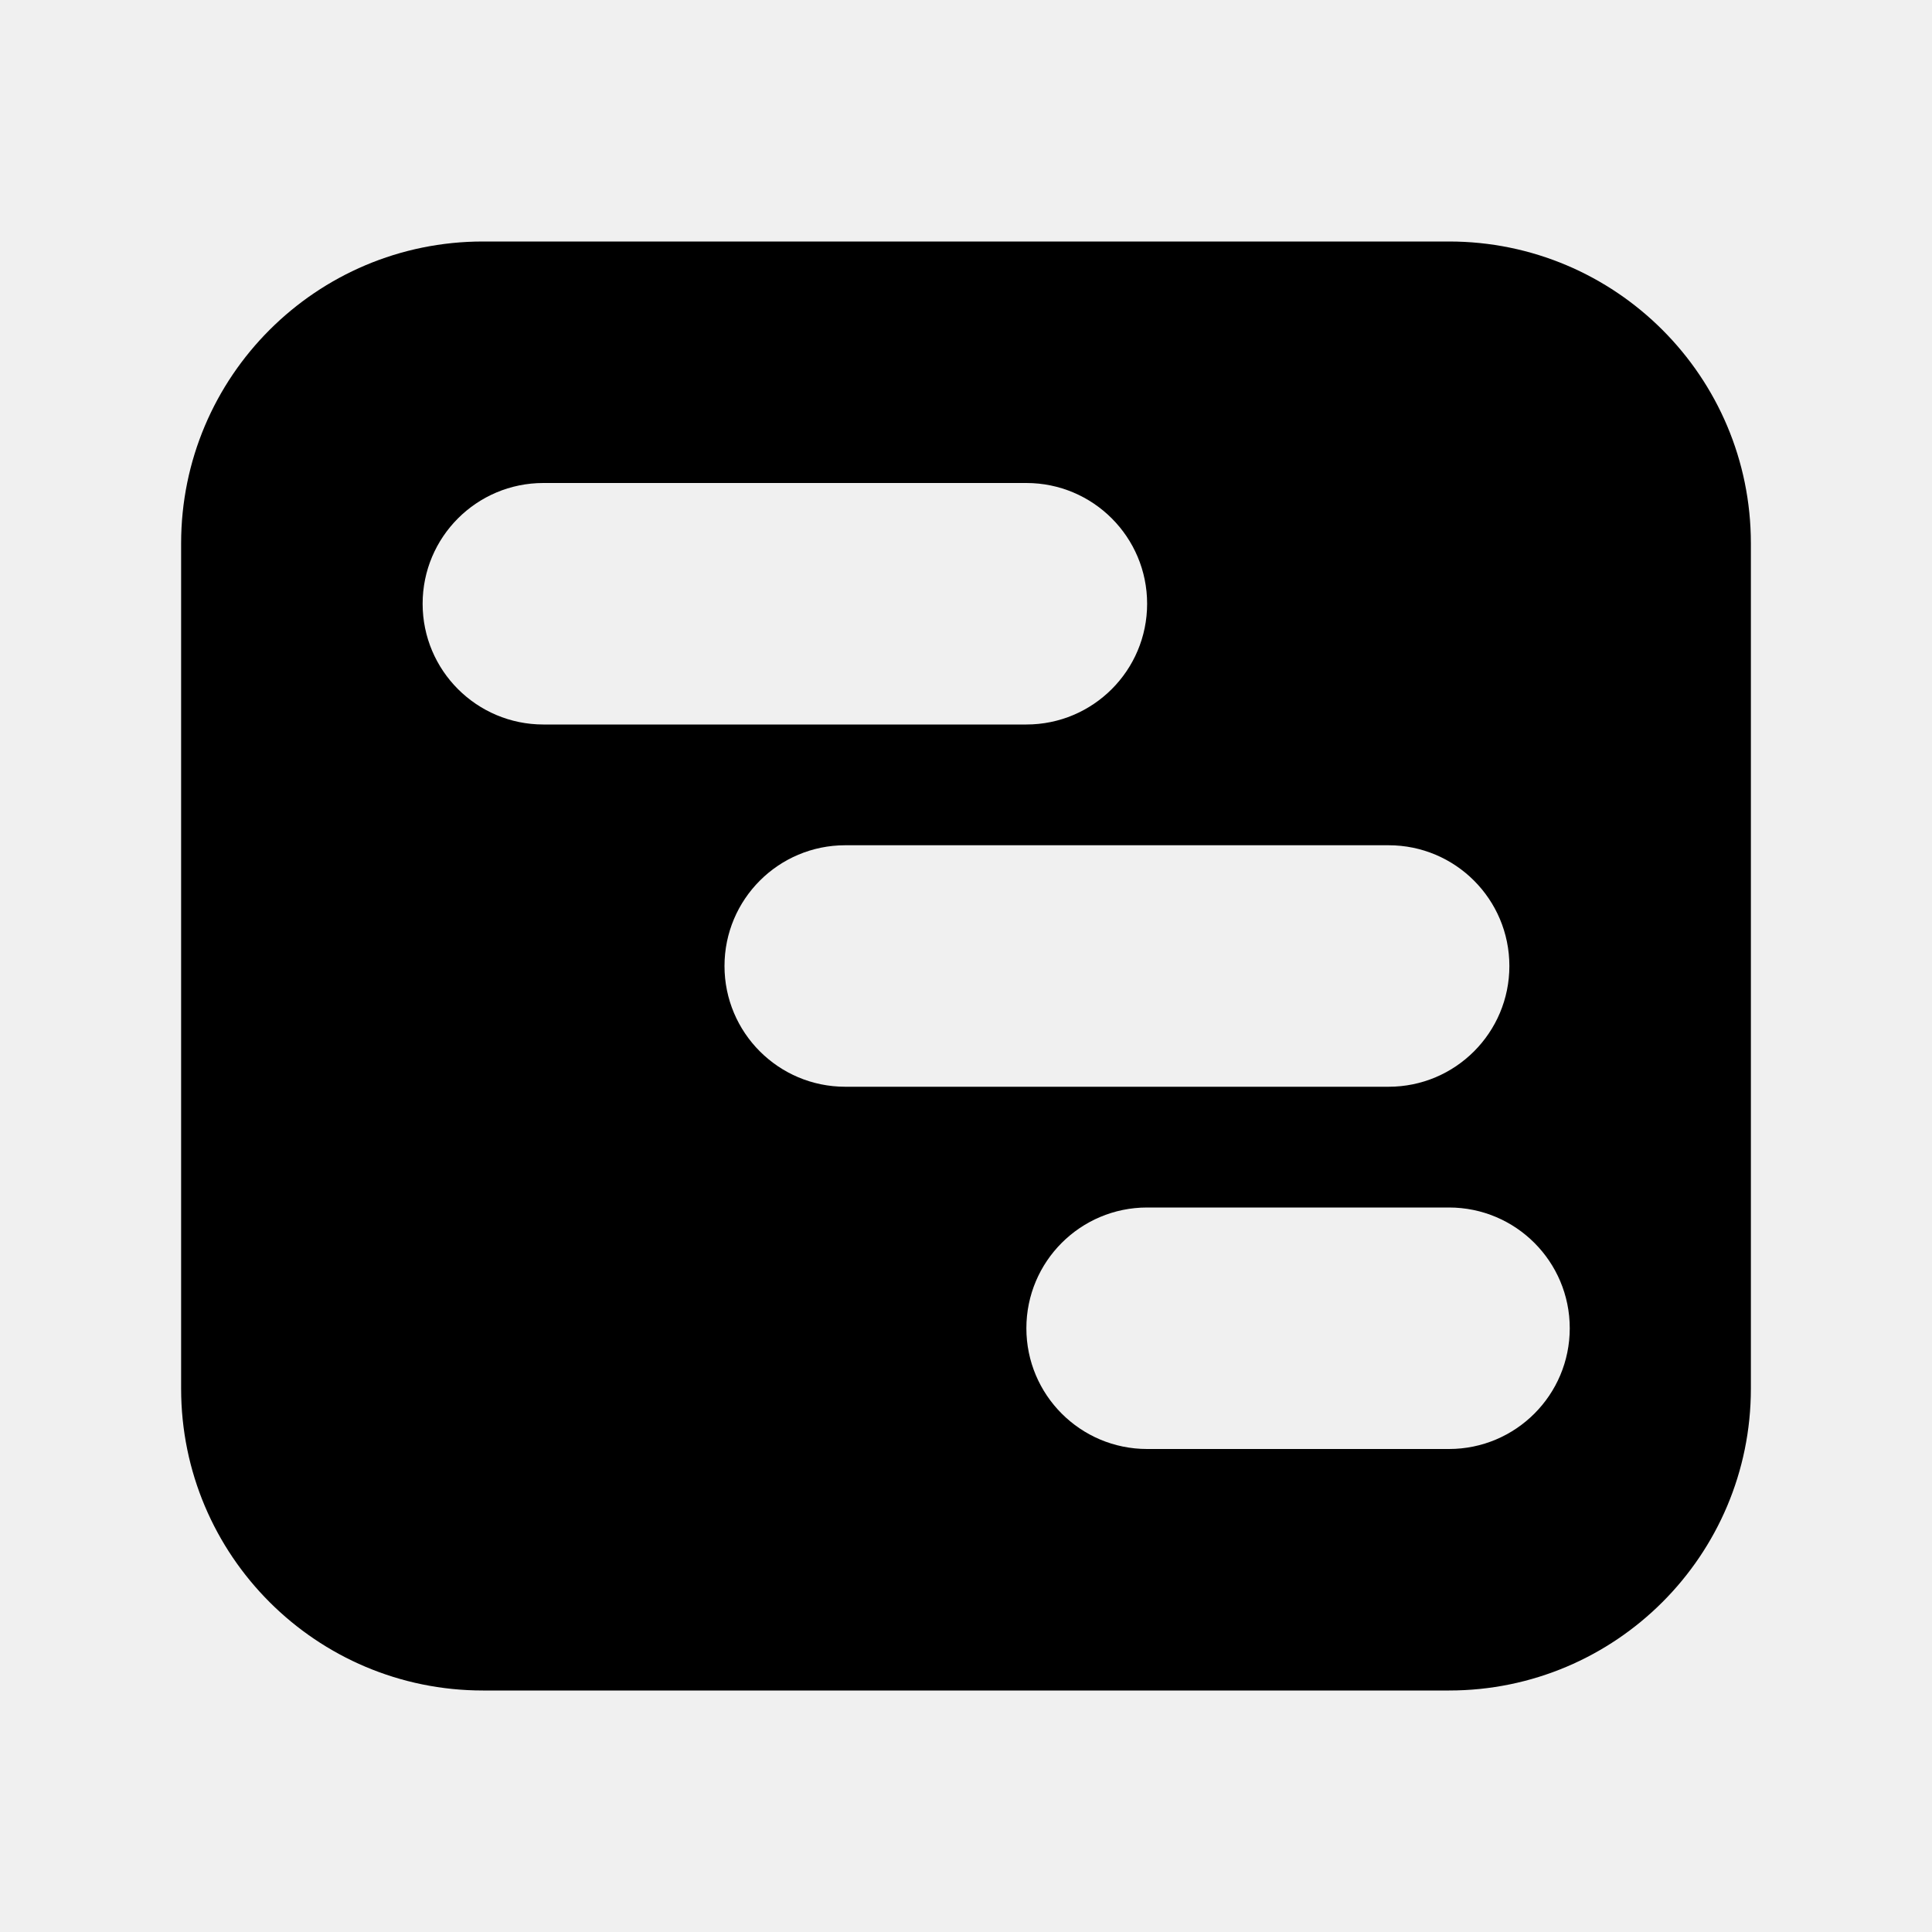
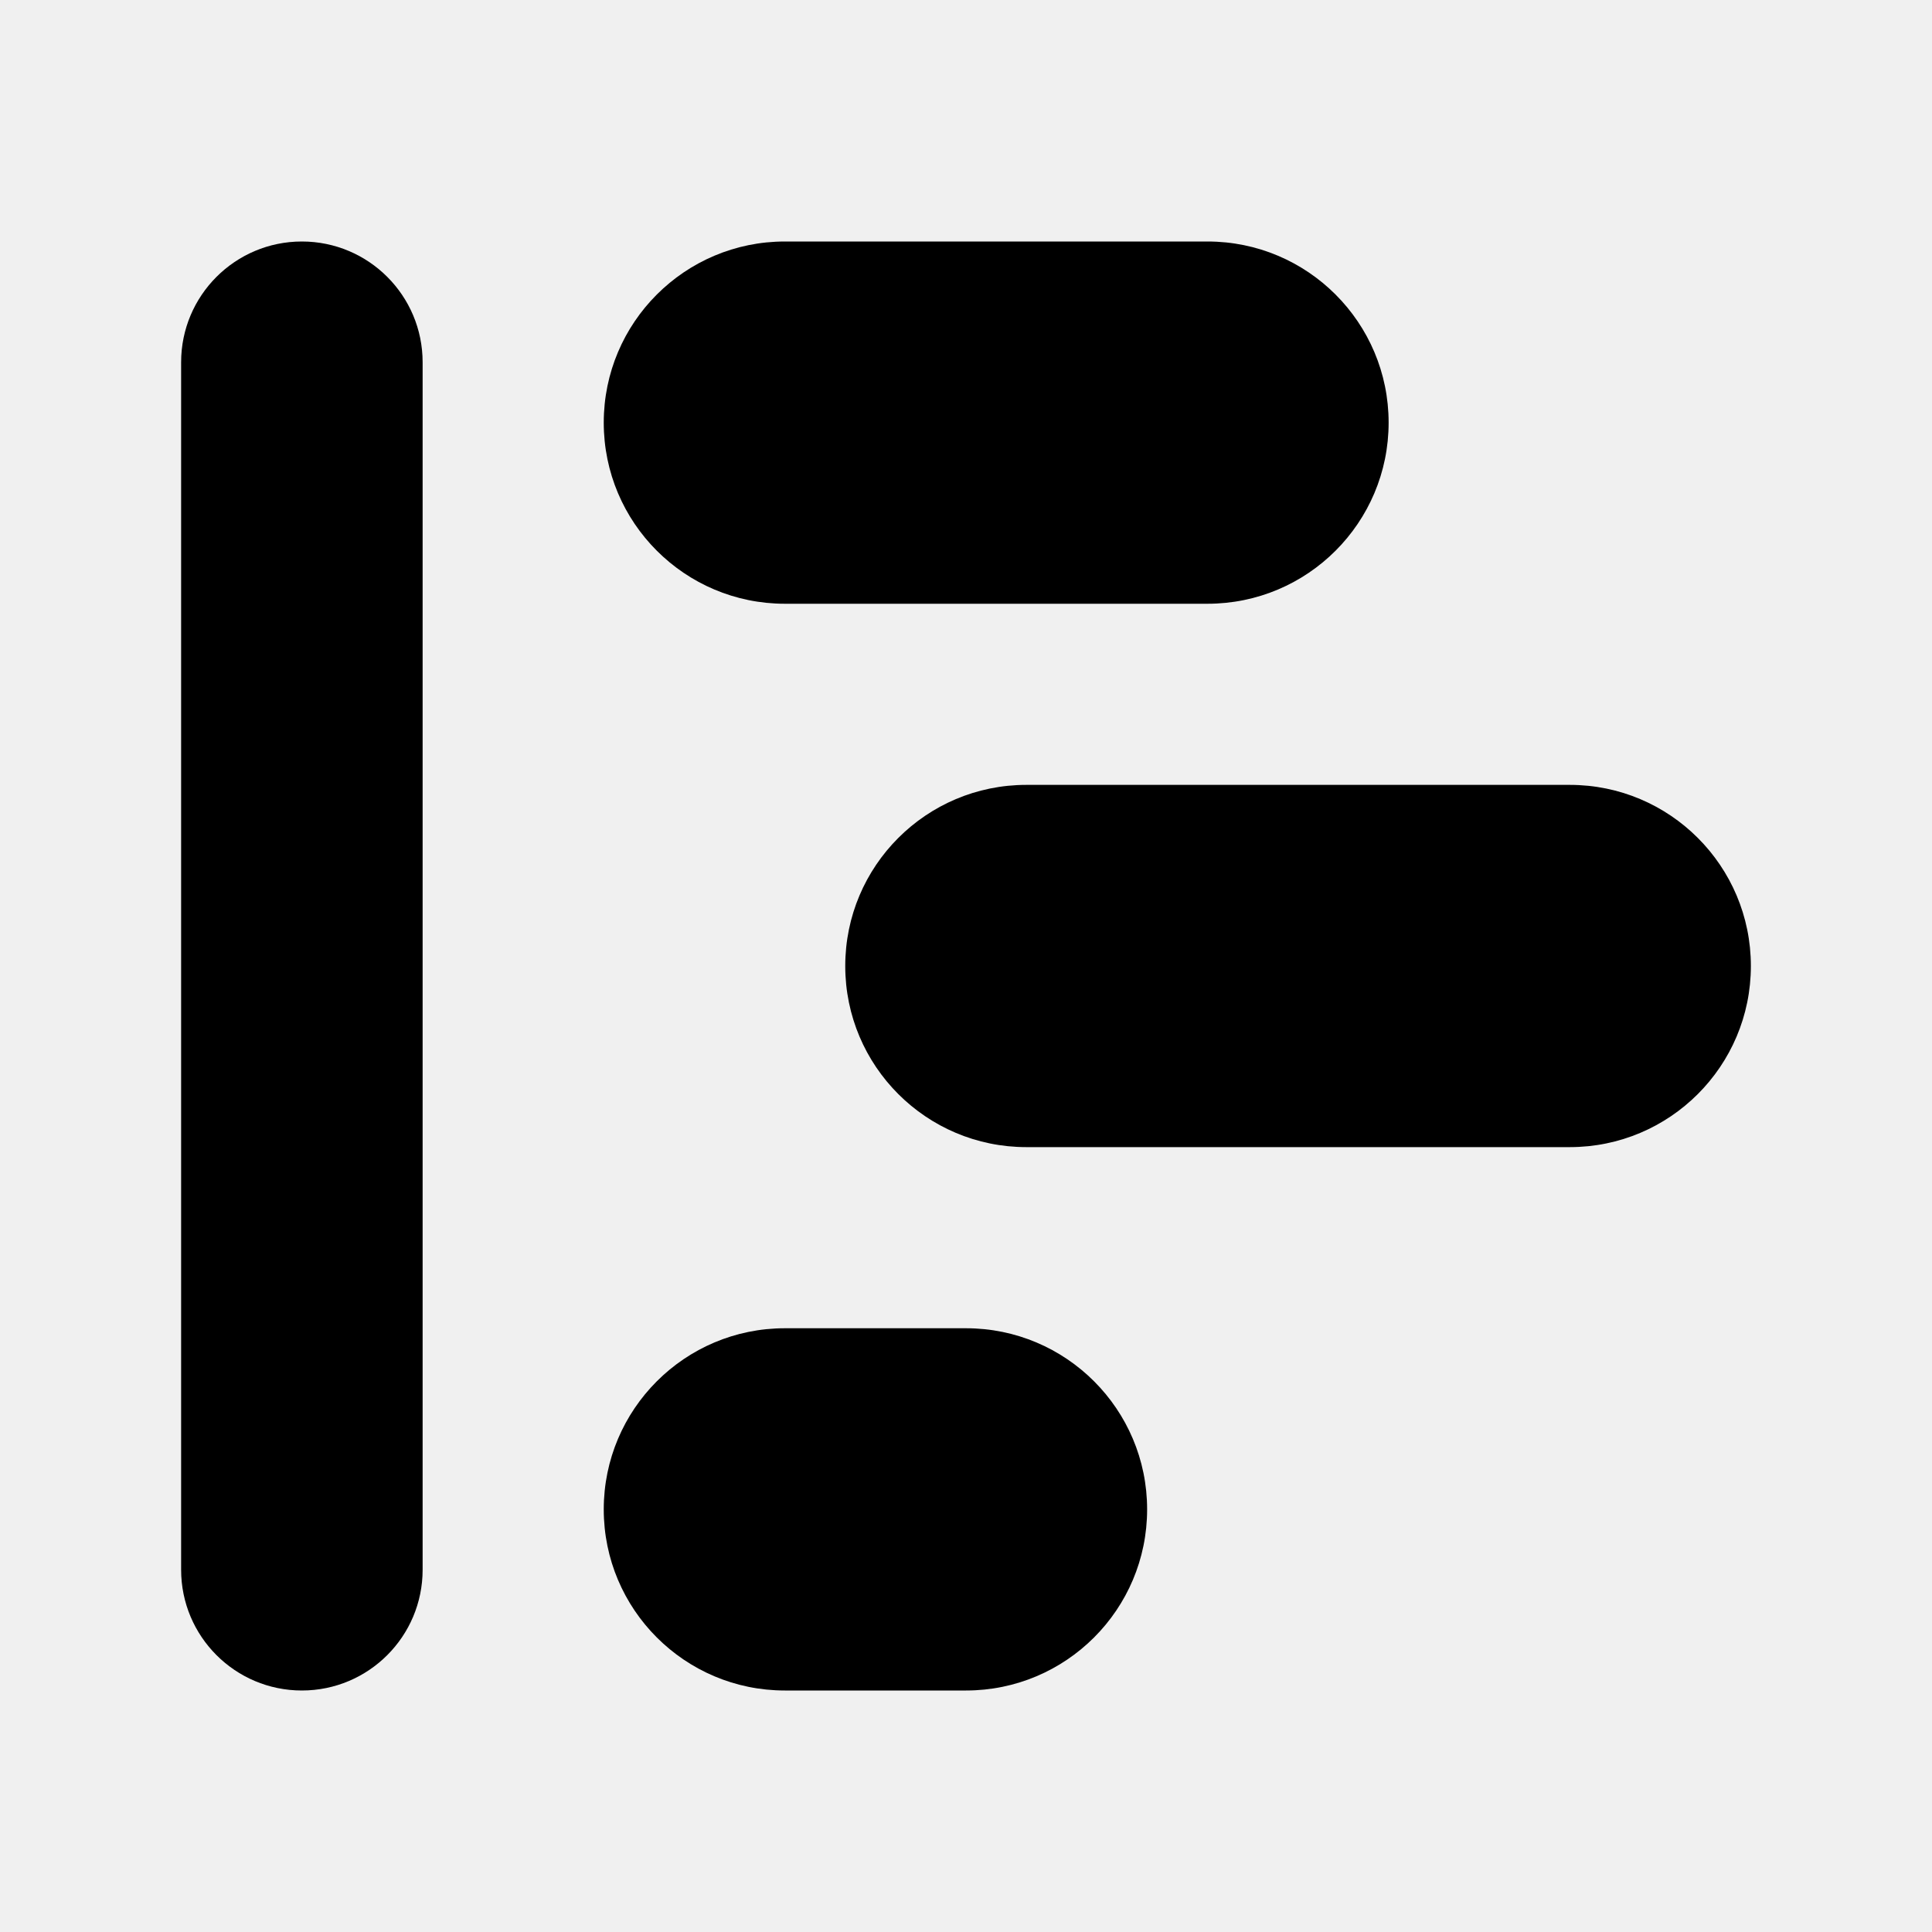
<svg xmlns="http://www.w3.org/2000/svg" viewBox="0 0 32 32" fill="currentColor">
-   <defs>
-     <mask id="tab-gantt-knockout" maskUnits="userSpaceOnUse" x="0" y="0" width="32" height="32">
-       <rect width="32" height="32" fill="white" />
-       <g fill="black" color="black">
-         <rect x="7" y="8" width="12" height="4" rx="2" />
-         <rect x="12" y="14" width="13" height="4" rx="2" />
-         <rect x="17" y="20" width="9" height="4" rx="2" />
-       </g>
-     </mask>
-   </defs>
-   <g mask="url(#tab-gantt-knockout)">
-     <rect x="3" y="4" width="26" height="24" rx="5" />
+   <g>
+     <rect x="3" y="4" width="4" height="24" rx="2" />
+     <rect x="10" y="4" width="13" height="6" rx="3" />
+     <rect x="14" y="13" width="15" height="6" rx="3" />
+     <rect x="10" y="22" width="9" height="6" rx="3" />
  </g>
</svg>
